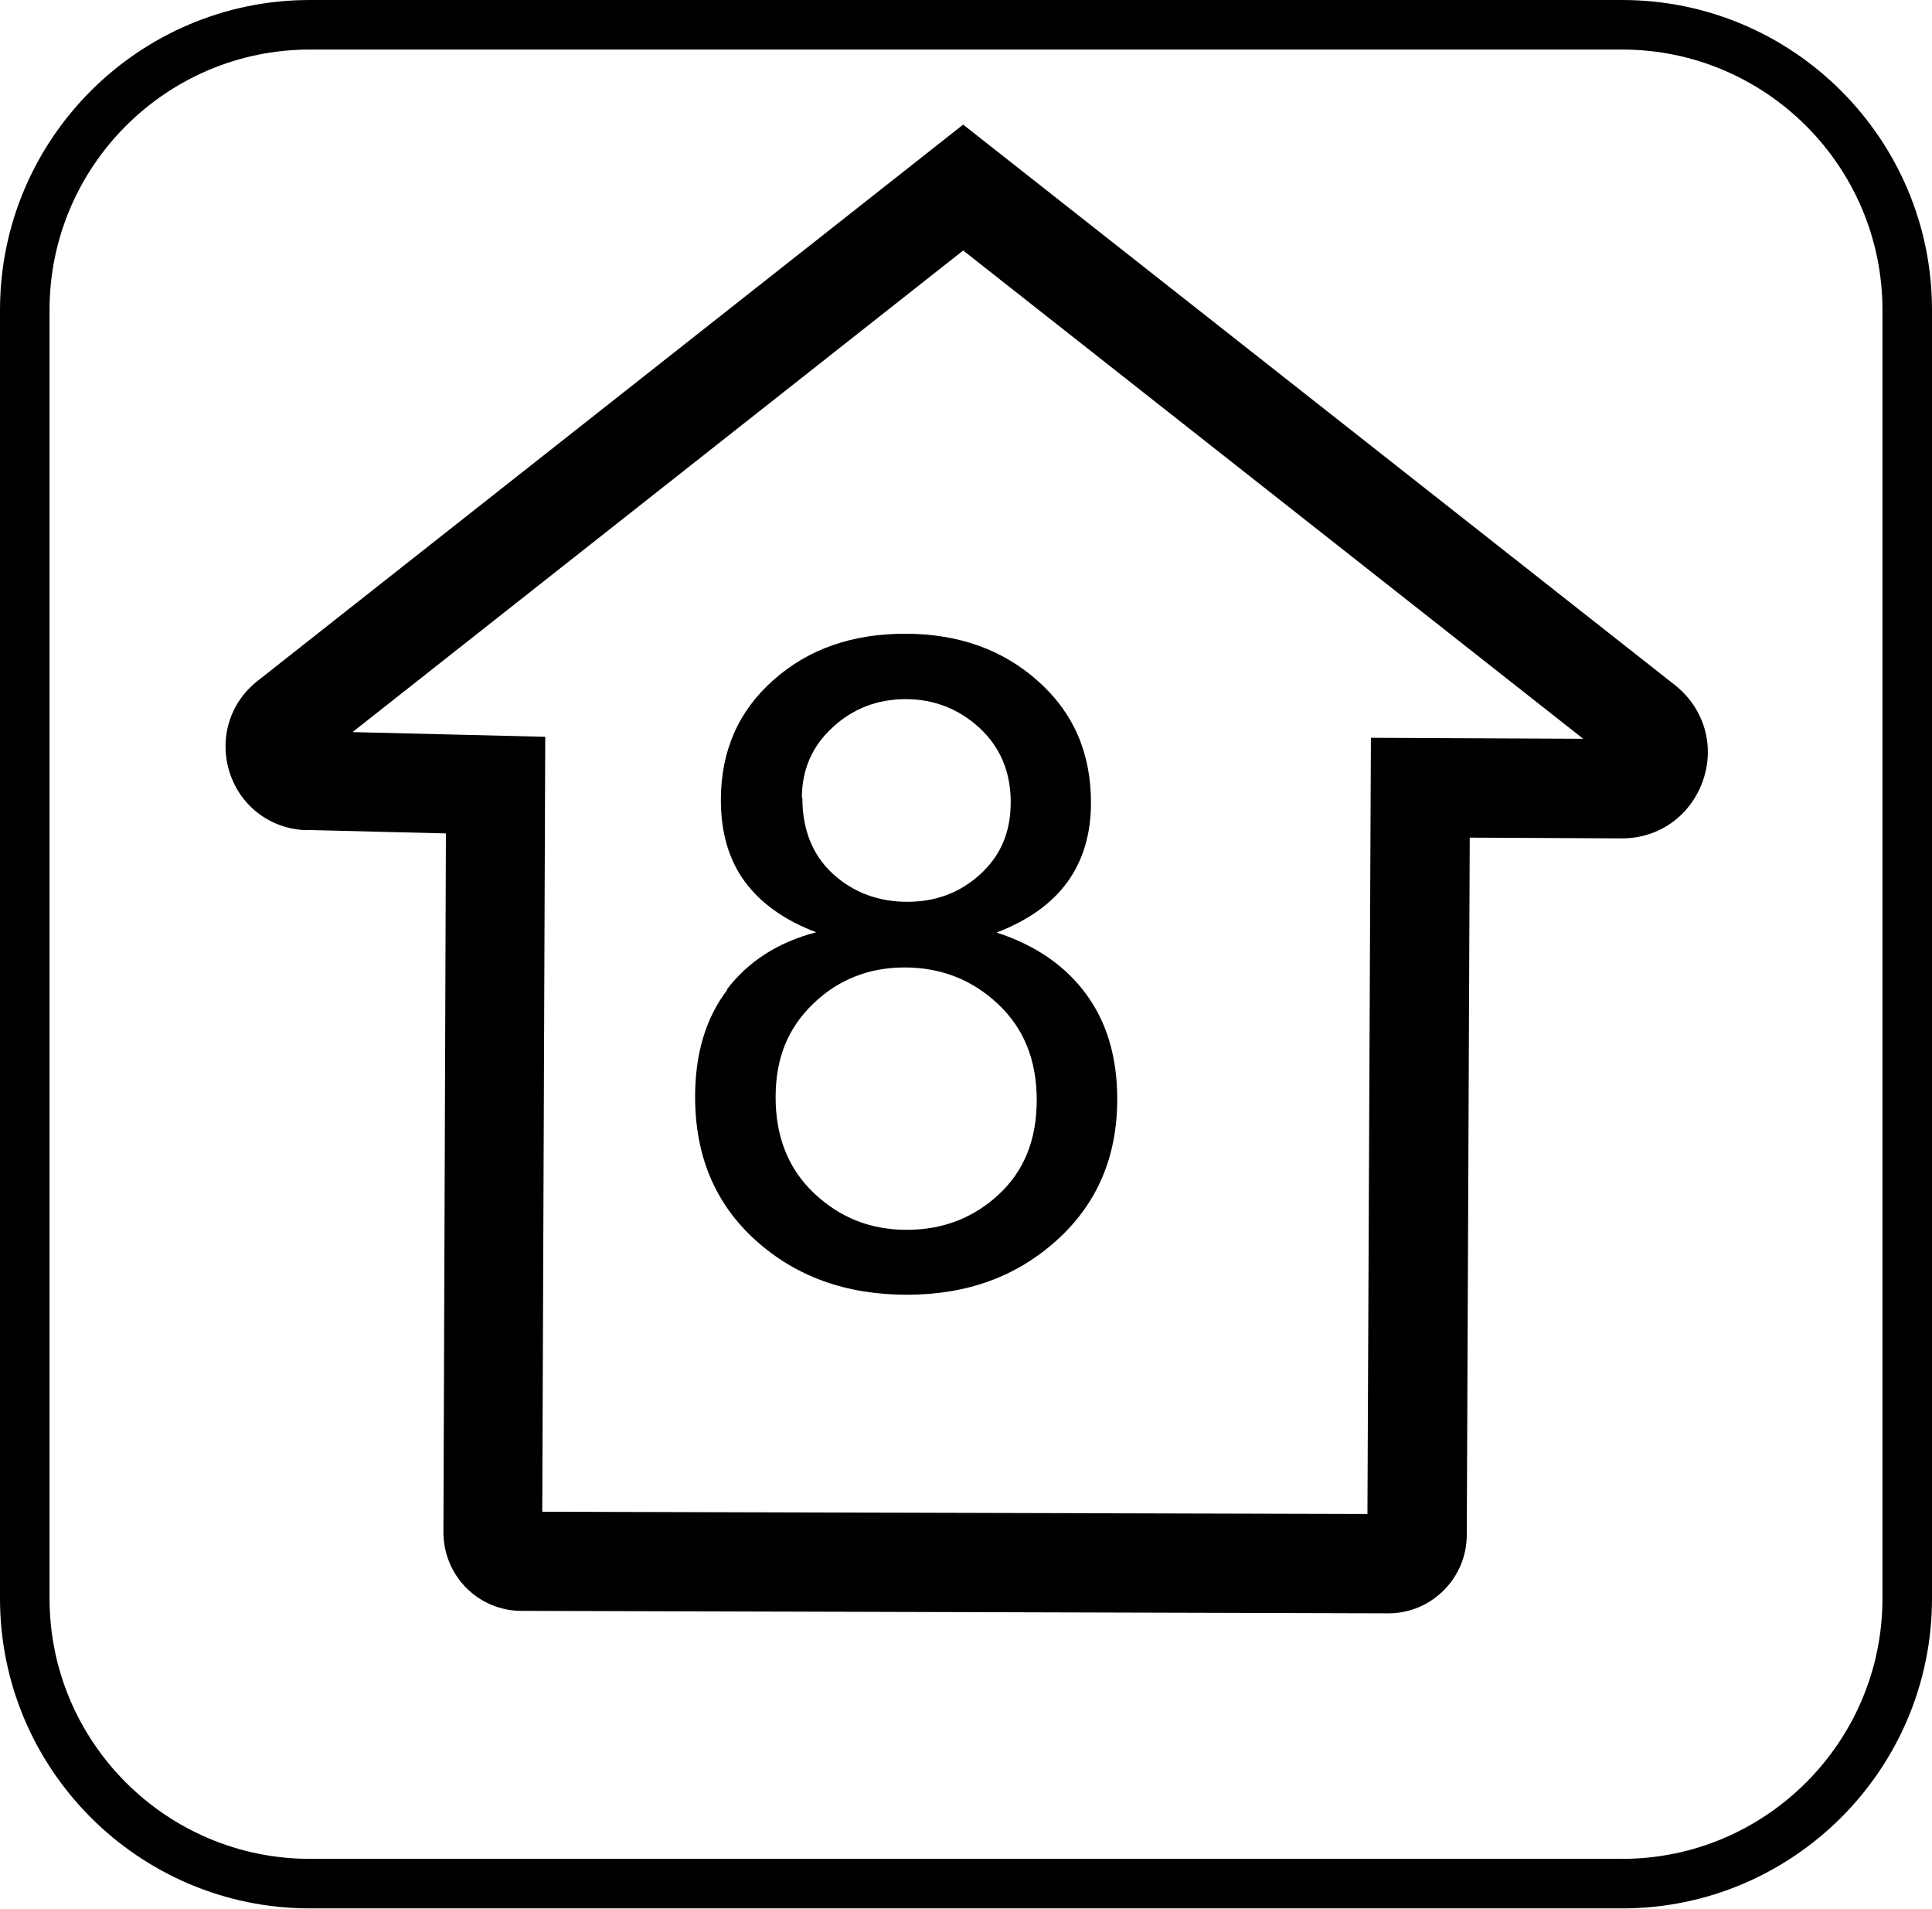
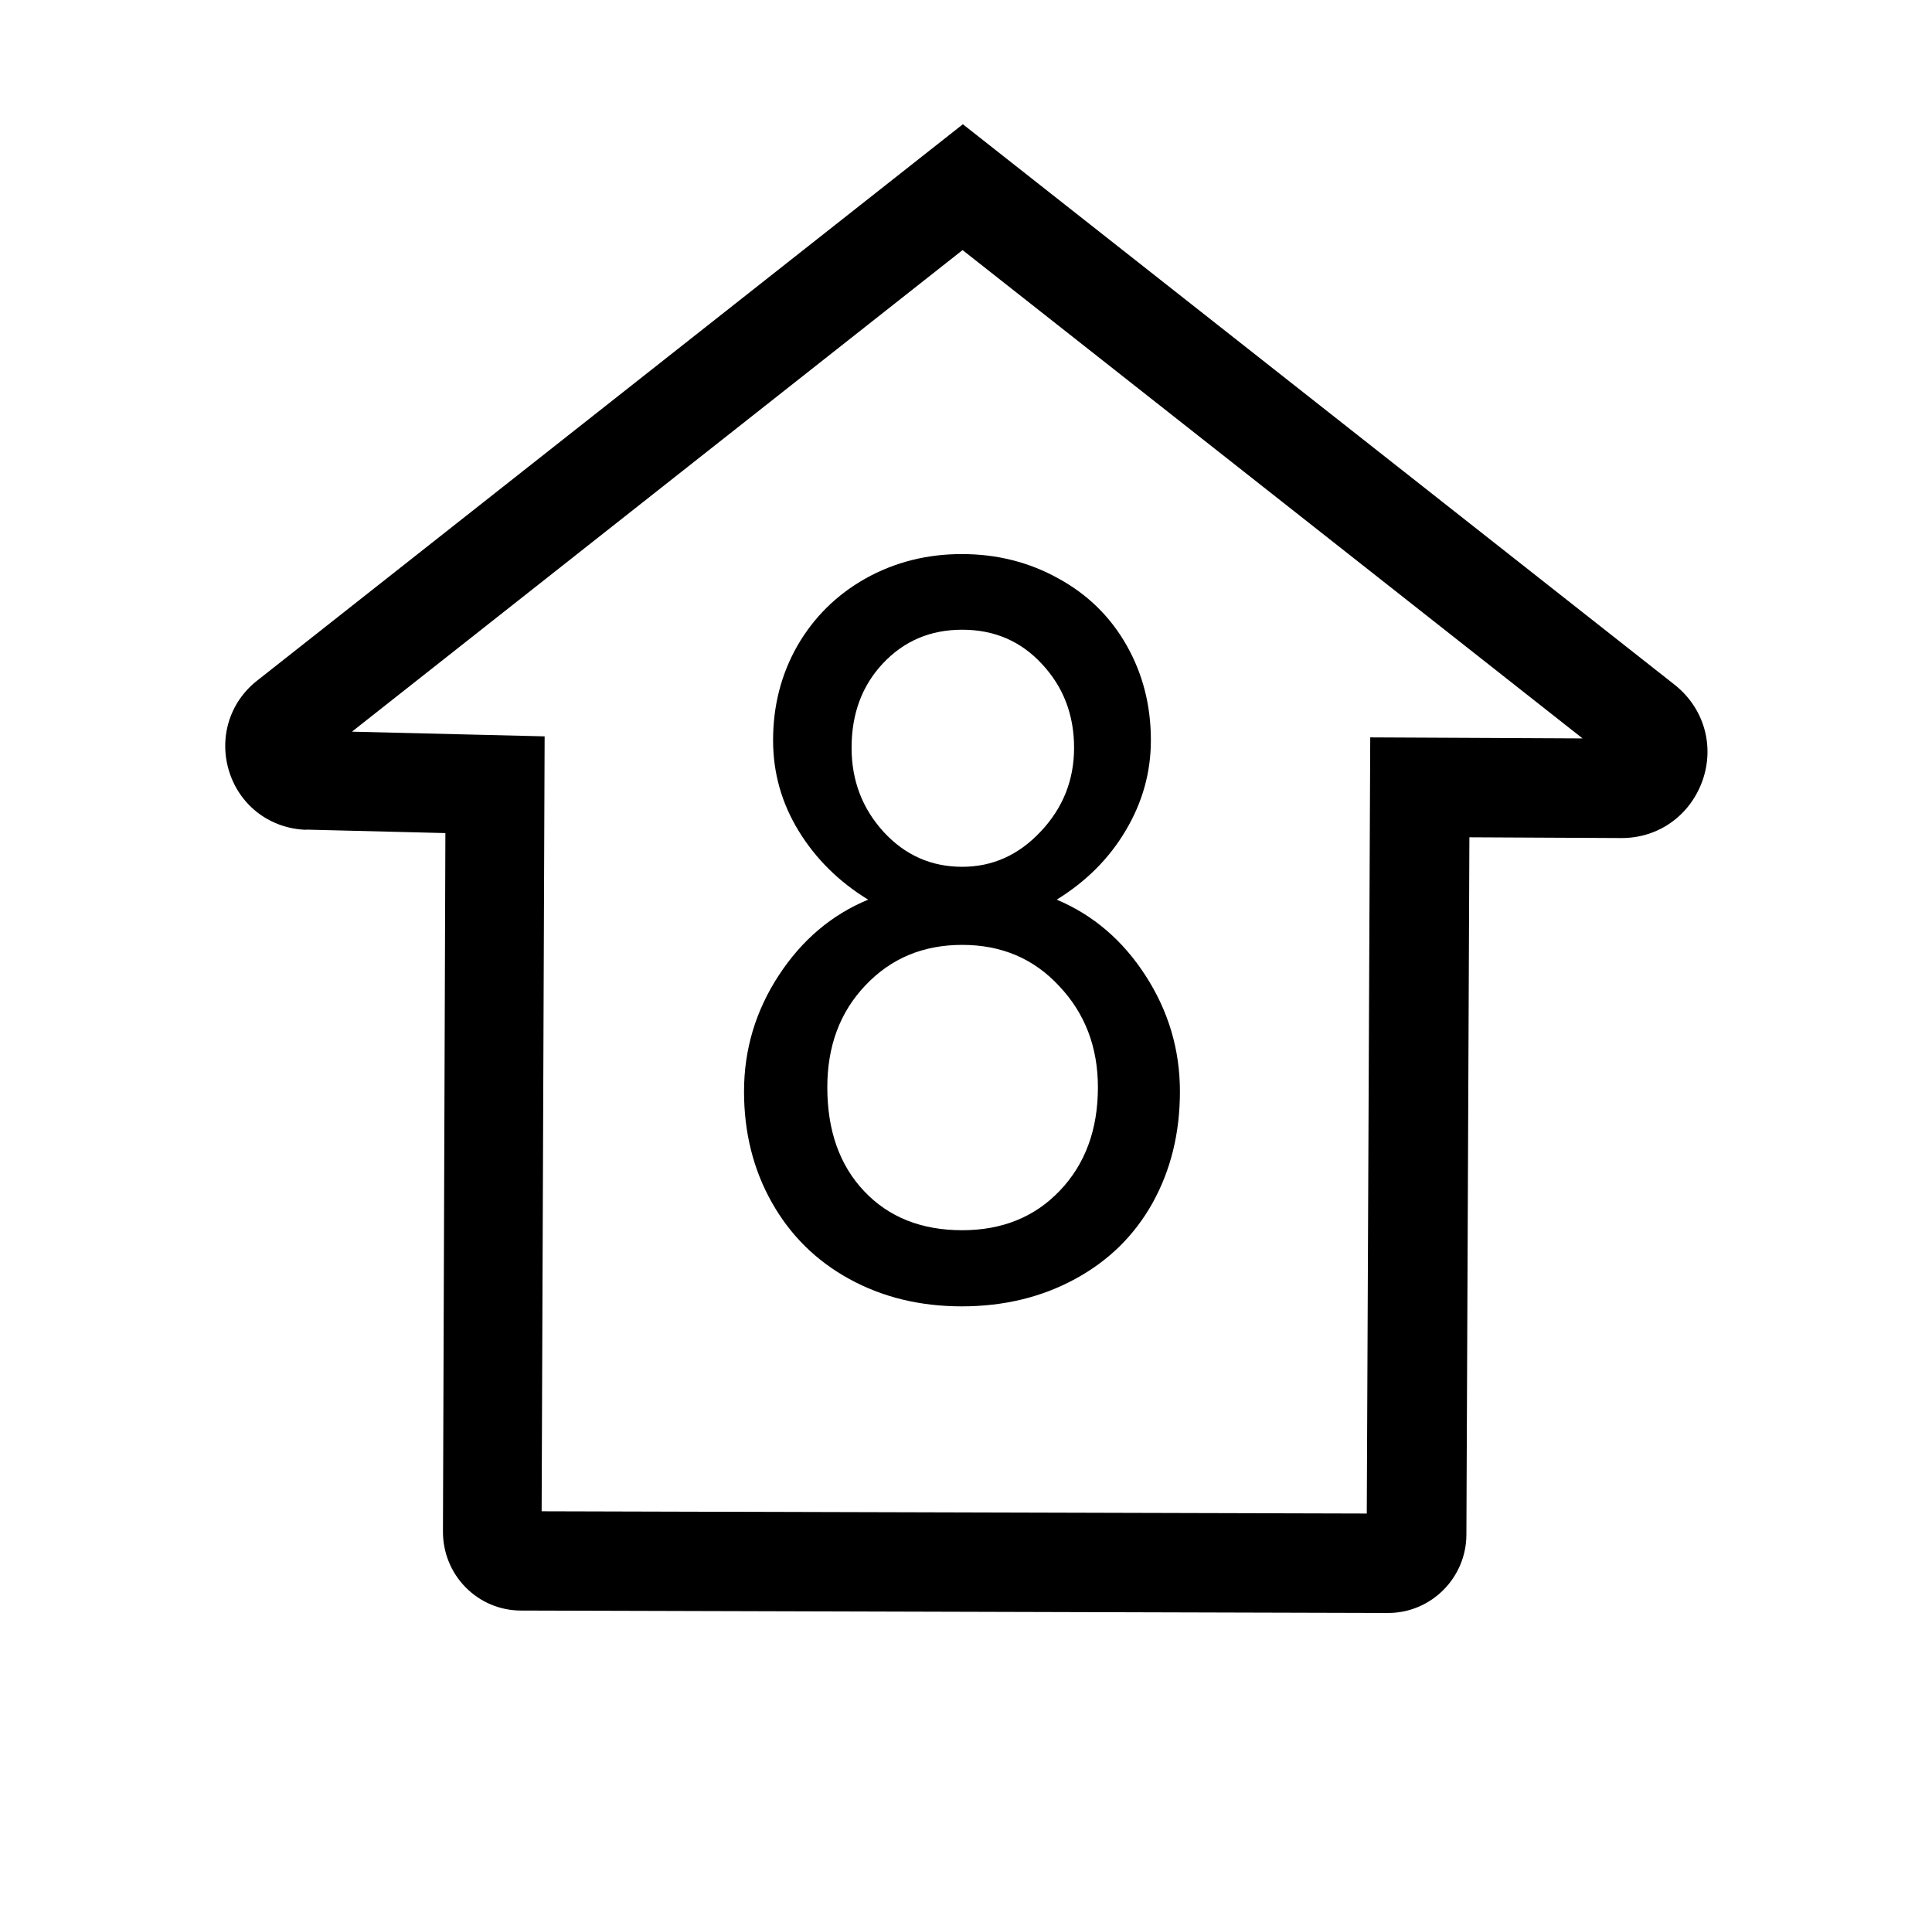
- <svg xmlns="http://www.w3.org/2000/svg" version="1.1" viewBox="0 0 77.99 77.03" width="77.99" height="77.03">
-   <g transform="translate(-284.47, -218.77)">
-     <path d="m296.85 252.27 5.62 0.14-0.1 28.2c0 0.84 0.32 1.64 0.91 2.24s1.39 0.94 2.24 0.94l34.99 0.1h0.01c1.73 0 3.15-1.41 3.16-3.15l0.12-28.16 6.13 0.03h0.02c1.49 0 2.76-0.91 3.26-2.32 0.5-1.42 0.05-2.94-1.13-3.87l-28.73-22.62-28.49 22.46c-1.13 0.89-1.56 2.35-1.11 3.72 0.45 1.36 1.67 2.26 3.1 2.3zm26.5-23.39 25.03 19.71-8.57-0.04-0.14 31.33-33.31-0.09 0.12-31.28-7.78-0.19 24.64-19.43z" />
-     <path d="m284.47 283.29c0 6.9 5.61 12.51 12.51 12.51h52.97c6.9 0 12.51-5.61 12.51-12.51v-52.01c0-6.9-5.61-12.51-12.51-12.51h-52.97c-6.9 0-12.51 5.61-12.51 12.51zm2-52.01c0-5.79 4.71-10.51 10.51-10.51h52.97c5.79 0 10.51 4.71 10.51 10.51v52.01c0 5.79-4.71 10.51-10.51 10.51h-52.97c-5.79 0-10.51-4.71-10.51-10.51z" />
-     <path d="m313.83 258.72c-0.87 1.14-1.3 2.58-1.3 4.32 0 2.39 0.81 4.32 2.44 5.79s3.66 2.2 6.1 2.2 4.43-0.73 6.06-2.2 2.44-3.37 2.44-5.7c0-1.69-0.42-3.1-1.26-4.24s-2.04-1.97-3.61-2.48c1.28-0.49 2.23-1.17 2.86-2.04s0.95-1.94 0.95-3.2c0-2.01-0.71-3.64-2.14-4.91-1.42-1.27-3.21-1.91-5.36-1.91s-3.91 0.62-5.32 1.87-2.12 2.86-2.12 4.84c0 1.32 0.32 2.42 0.97 3.3s1.61 1.56 2.88 2.04c-1.54 0.4-2.74 1.17-3.61 2.31zm3.01-7.74c0-1.14 0.41-2.09 1.24-2.85 0.82-0.76 1.81-1.14 2.95-1.14s2.14 0.39 2.98 1.16c0.84 0.78 1.26 1.78 1.26 3s-0.41 2.15-1.22 2.9c-0.82 0.75-1.8 1.12-2.96 1.12s-2.19-0.38-3.01-1.14-1.22-1.78-1.22-3.06zm0.46 8.3c1.01-0.97 2.24-1.46 3.69-1.46s2.72 0.49 3.76 1.47c1.05 0.98 1.57 2.27 1.57 3.88s-0.51 2.86-1.53 3.81-2.26 1.43-3.72 1.43-2.69-0.49-3.73-1.47-1.56-2.27-1.56-3.88 0.51-2.8 1.52-3.78z" />
+ <svg xmlns="http://www.w3.org/2000/svg" width="20.635mm" height="20.381mm" version="1.1" viewBox="0 0 20.635 20.381">
+   <g transform="translate(-147.11 -146.58)">
+     <path d="m150.38 155.44 1.487 0.037-0.026 7.461c0 0.222 0.085 0.434 0.241 0.593 0.156 0.159 0.368 0.249 0.593 0.249l9.258 0.026h3e-3c0.458 0 0.833-0.373 0.836-0.833l0.032-7.451 1.622 8e-3h5e-3c0.394 0 0.73-0.241 0.863-0.614 0.132-0.376 0.013-0.778-0.299-1.024l-7.601-5.985-7.538 5.942c-0.299 0.235-0.413 0.622-0.294 0.984 0.119 0.36 0.442 0.598 0.82 0.609zm7.011-6.189 6.622 5.215-2.268-0.011-0.037 8.289-8.813-0.024 0.032-8.276-2.058-0.05 6.519-5.141z" stroke-width=".265" />
+     <path transform="scale(.96052 1.0411)" d="m161.43 151.99q0-0.646 0.386-1.191t0.994-0.777q-0.487-0.275-0.772-0.704t-0.285-0.931q0-0.531 0.27-0.969 0.275-0.439 0.757-0.69 0.487-0.251 1.071-0.251 0.588 0 1.076 0.251 0.487 0.246 0.757 0.685 0.27 0.439 0.27 0.974 0 0.492-0.28 0.926-0.275 0.429-0.767 0.709 0.608 0.236 0.989 0.781 0.381 0.545 0.381 1.187 0 0.637-0.304 1.143-0.304 0.502-0.863 0.781-0.559 0.28-1.259 0.28-0.695 0-1.249-0.28t-0.863-0.786-0.309-1.138zm0.926-0.043q0 0.666 0.41 1.066 0.41 0.4 1.09 0.4 0.666 0 1.085-0.405 0.424-0.41 0.424-1.061 0-0.617-0.429-1.037-0.424-0.424-1.08-0.424-0.651 0-1.076 0.415-0.424 0.41-0.424 1.047zm0.27-3.482q0 0.502 0.357 0.863 0.357 0.357 0.873 0.357 0.506 0 0.873-0.362 0.371-0.362 0.371-0.859 0-0.506-0.357-0.859-0.352-0.352-0.887-0.352-0.531 0-0.883 0.347-0.347 0.342-0.347 0.863z" stroke-width=".331" aria-label="8" />
  </g>
</svg>
